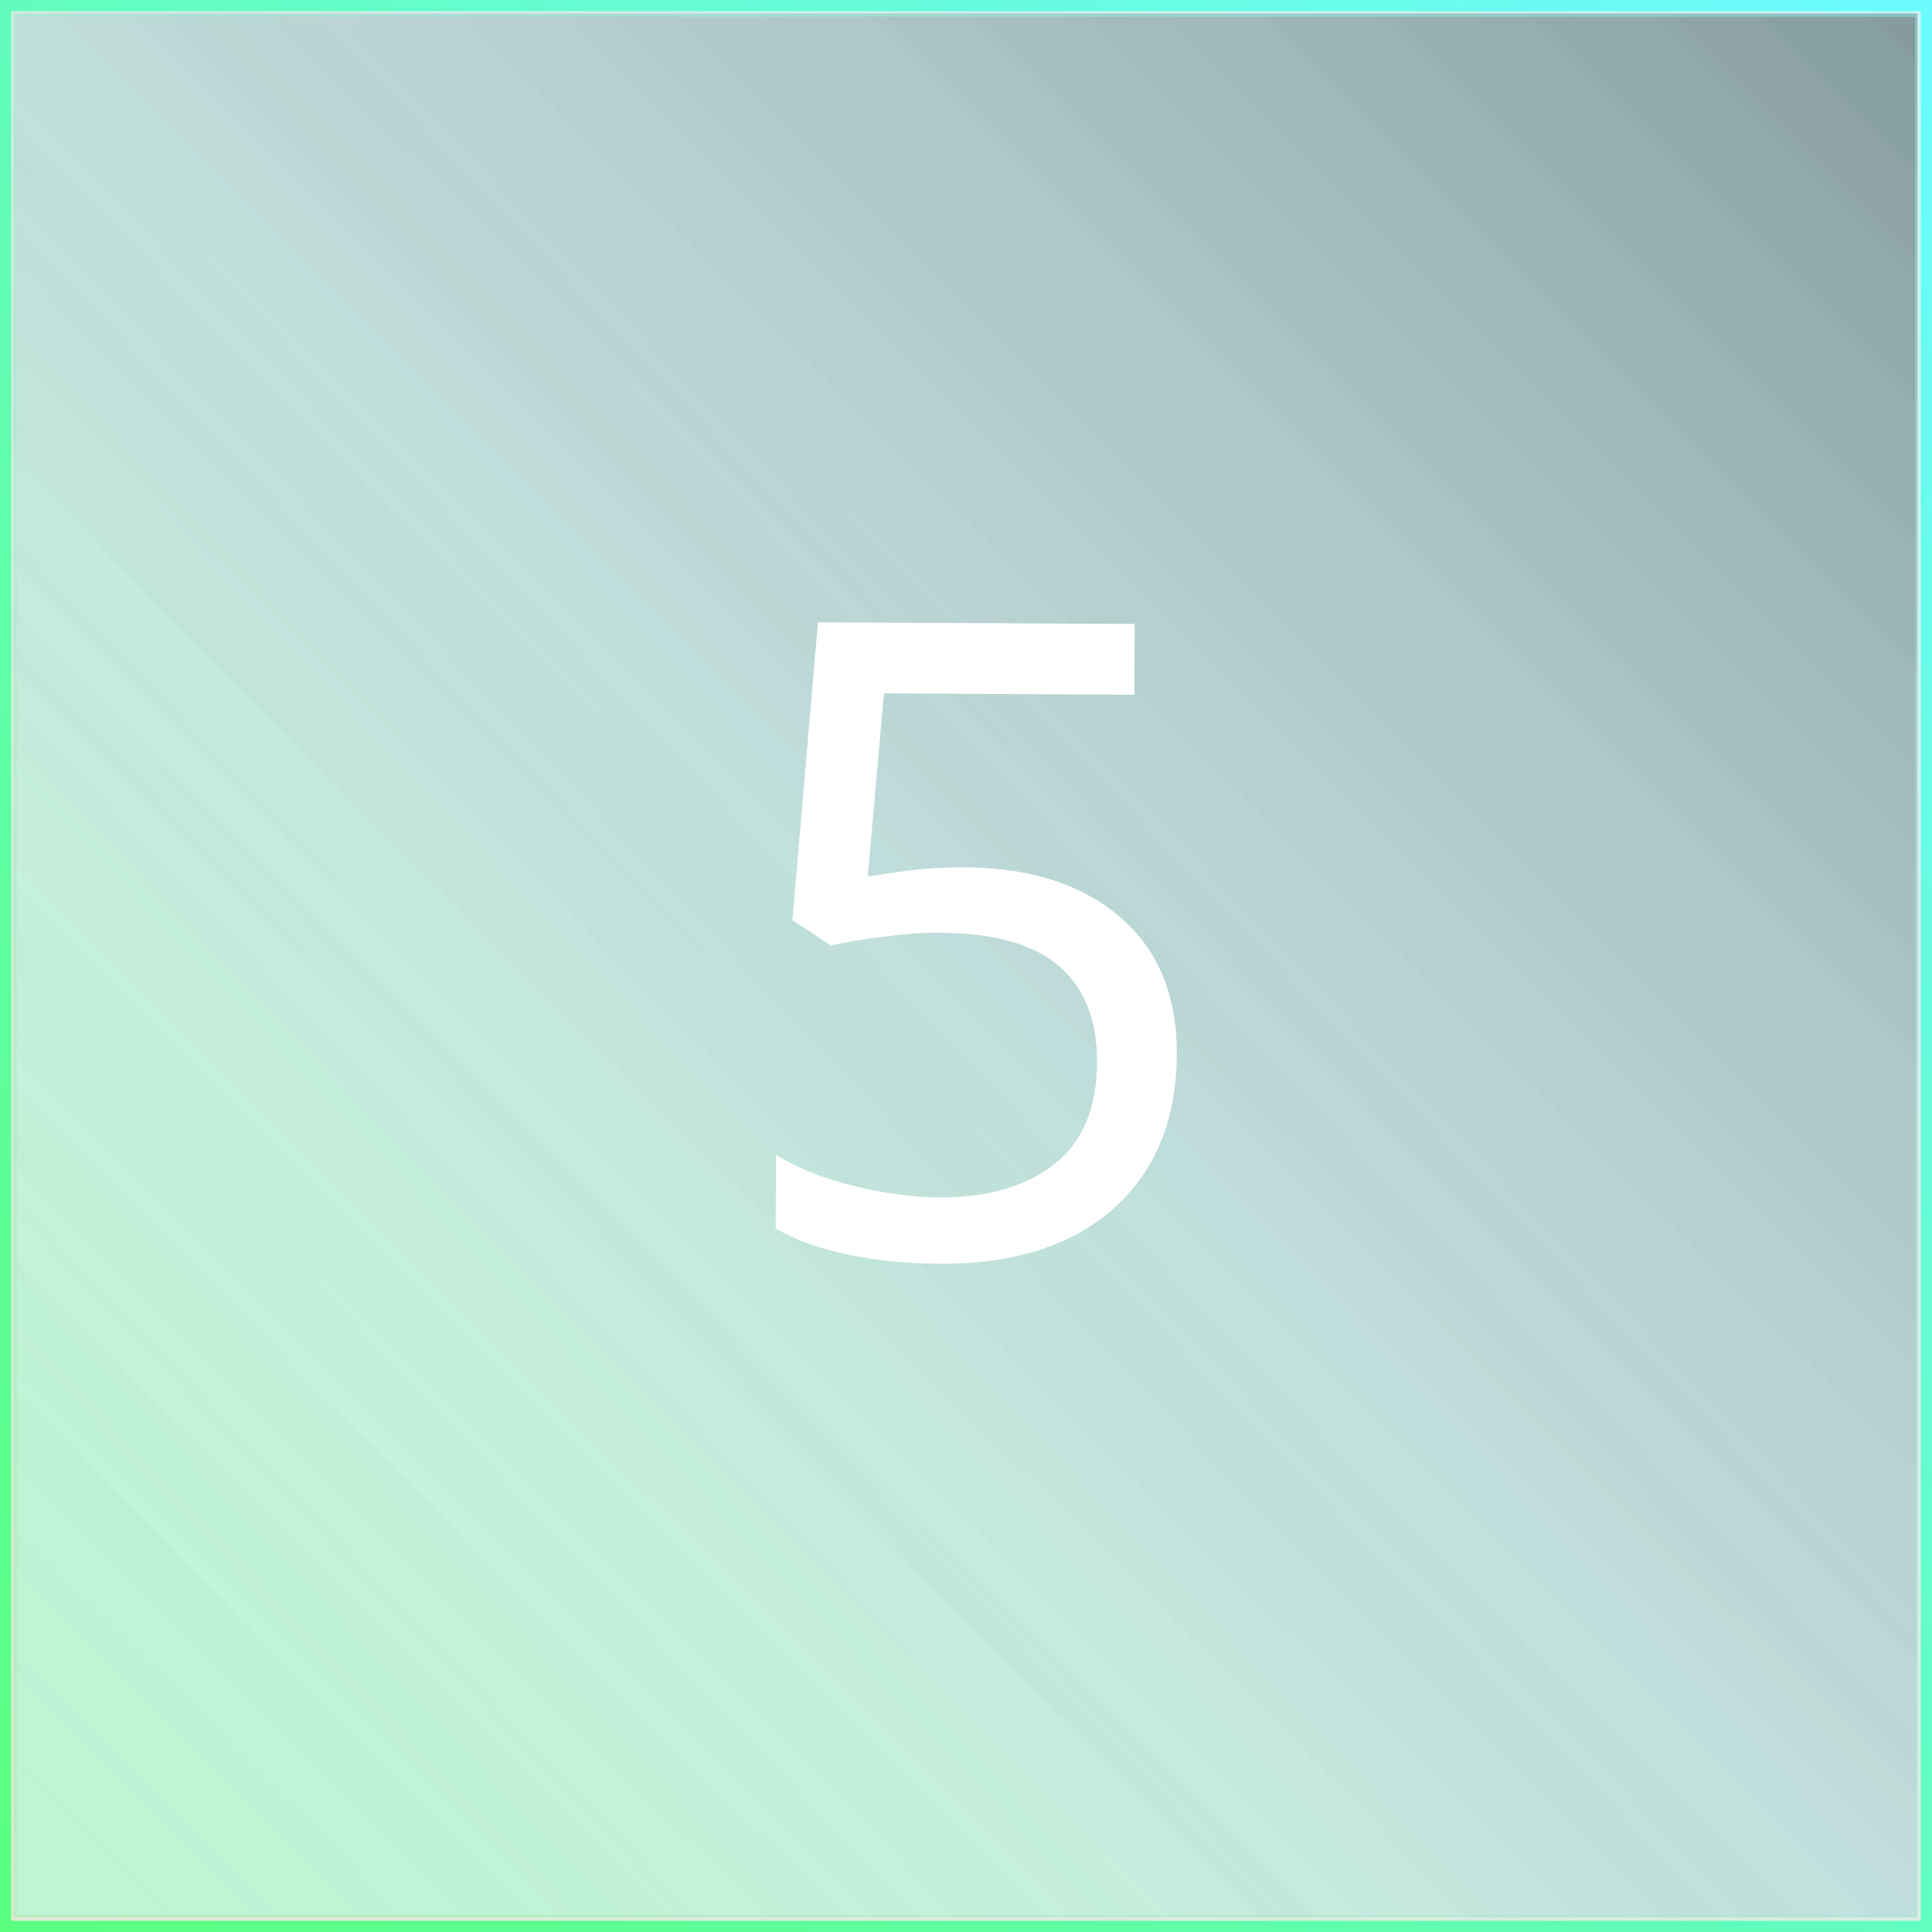
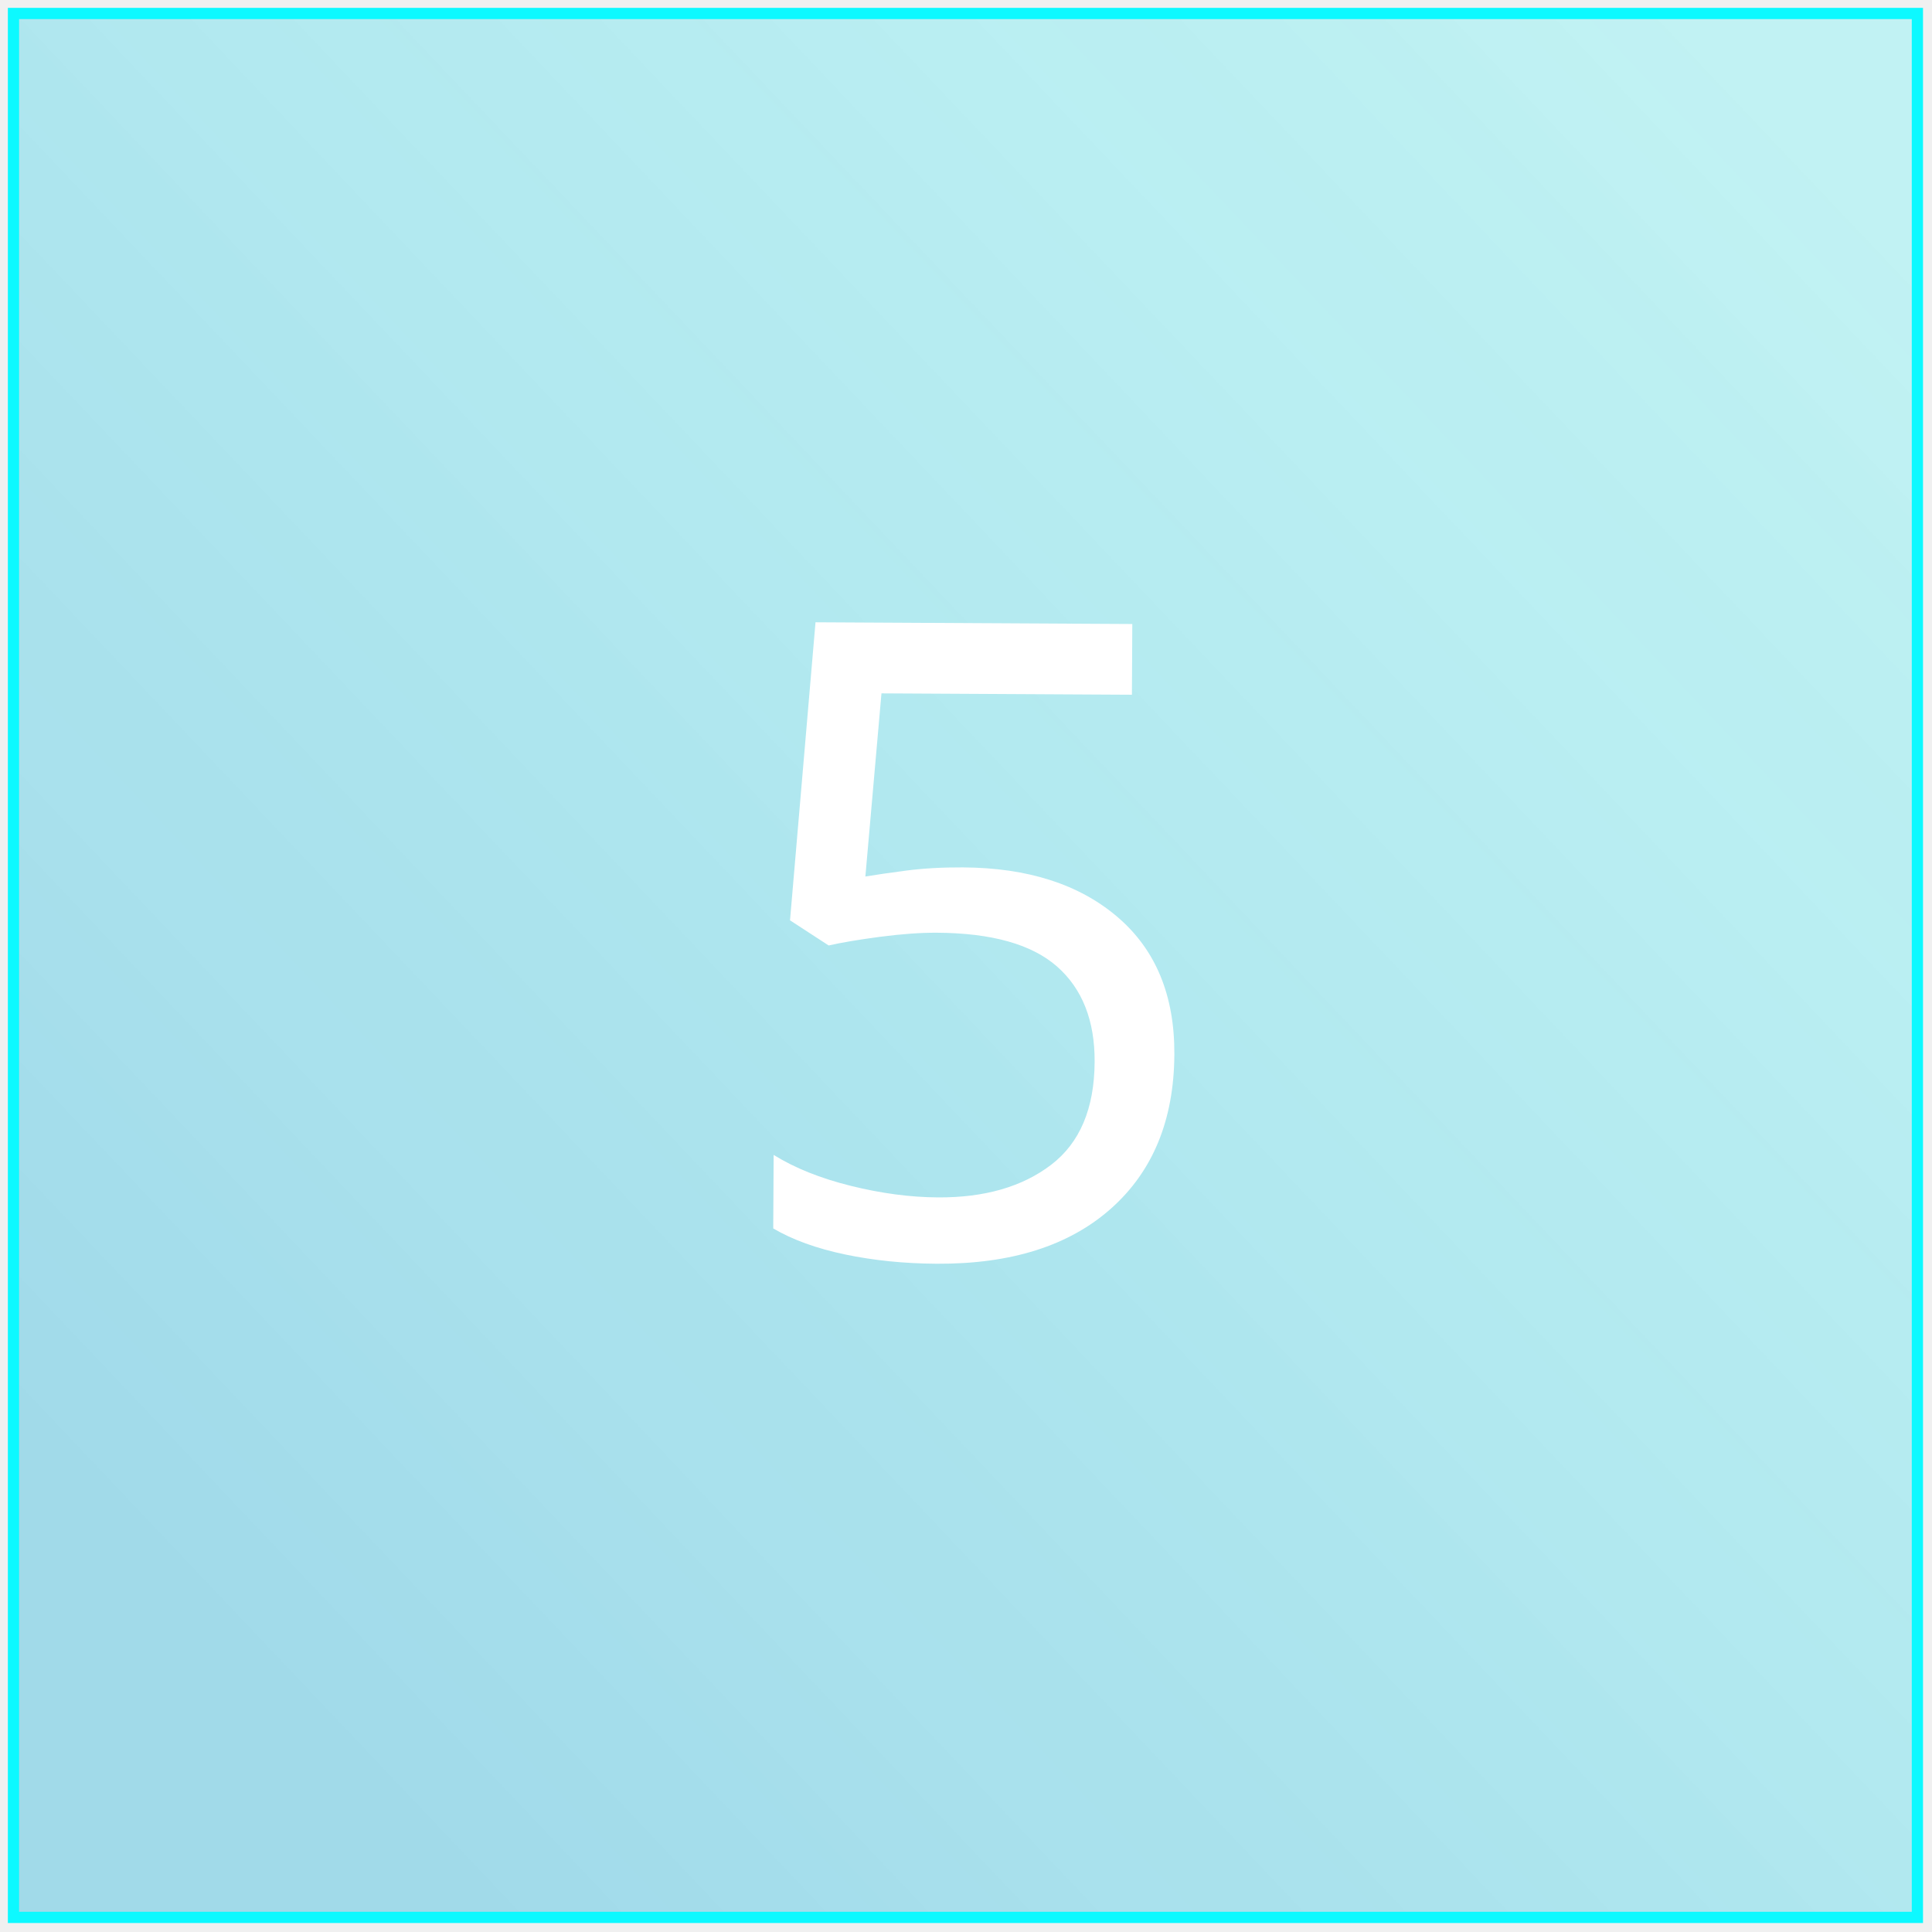
- <svg xmlns="http://www.w3.org/2000/svg" xmlns:ns1="&amp;#38;ns_ai;" version="1.1" x="0px" y="0px" viewBox="0 0 172 172" style="enable-background:new 0 0 172 172;" xml:space="preserve" id="svg2">
-   <defs id="defs92" />
-   <style type="text/css" id="style4">
- 	.st0{display:none;}
- 	.st1{display:inline;}
- 	.st2{opacity:0.15;fill:url(#SVGID_1_);}
- 	.st3{opacity:0.15;fill:url(#SVGID_2_);stroke:url(#SVGID_3_);stroke-miterlimit:10;}
- 	.st4{fill:url(#SVGID_4_);}
- 	.st5{display:inline;fill:#66FF99;}
- 	.st6{font-family:'Roboto-Light';}
- 	.st7{font-size:78.817px;}
- 	.st8{opacity:0.15;fill:url(#SVGID_5_);}
- 	.st9{opacity:0.35;fill:url(#SVGID_6_);}
- 	.st10{opacity:0.15;fill:url(#SVGID_7_);}
- 	.st11{opacity:0.15;fill:url(#SVGID_8_);stroke:url(#SVGID_9_);stroke-miterlimit:10;}
- 	.st12{fill:url(#SVGID_10_);}
- 	.st13{fill:#FFFFFF;}
+ <svg xmlns="http://www.w3.org/2000/svg" version="1.1" id="Active" x="0px" y="0px" viewBox="0 0 172 172" style="enable-background:new 0 0 172 172;" xml:space="preserve">
+   <style type="text/css">
+ 	.st0{opacity:0.35;fill:url(#SVGID_1_);}
+ 	.st1{fill:#FFFFFF;}
+ 	.st2{font-family:'Roboto-Light';}
+ 	.st3{font-size:78.817px;}
+ 	.st4{fill:none;stroke:#0DF9FF;stroke-miterlimit:10;}
</style>
-   <switch id="switch6">
-     <g ns1:extraneous="self" id="g8">
-       <g id="Active">
-         <linearGradient id="SVGID_5_" gradientUnits="userSpaceOnUse" x1="1.235" y1="170.765" x2="170.765" y2="1.235">
-           <stop offset="0" style="stop-color:#FFFFFF;stop-opacity:0" id="stop45" />
-           <stop offset="1" style="stop-color:#000000" id="stop47" />
+   <switch>
+     <g>
+       <g>
+         <linearGradient id="SVGID_1_" gradientUnits="userSpaceOnUse" x1="-0.957" y1="168.454" x2="172.957" y2="3.546">
+           <stop offset="0.136" style="stop-color:#00ADDC;stop-opacity:0.94" />
+           <stop offset="0.933" style="stop-color:#0DF9FF;stop-opacity:0.6" />
        </linearGradient>
-         <rect x="1.2" y="1.2" class="st8" width="169.5" height="169.5" id="rect49" />
-         <linearGradient id="SVGID_6_" gradientUnits="userSpaceOnUse" x1="-0.957" y1="168.454" x2="172.957" y2="3.546">
-           <stop offset="0.136" style="stop-color:#5DFE9F;stop-opacity:0.94" id="stop52" />
-           <stop offset="0.604" style="stop-color:#6BFBFF;stop-opacity:0.6" id="stop54" />
-         </linearGradient>
-         <rect x="1.2" y="1.2" class="st9" width="169.5" height="169.5" id="rect56" />
-         <g id="g58">
-           <linearGradient id="SVGID_7_" gradientUnits="userSpaceOnUse" x1="1.235" y1="170.765" x2="170.765" y2="1.235">
-             <stop offset="0" style="stop-color:#FFFFFF;stop-opacity:0" id="stop61" />
-             <stop offset="1" style="stop-color:#000000" id="stop63" />
-           </linearGradient>
-           <rect x="1.2" y="1.2" class="st10" width="169.5" height="169.5" id="rect65" />
-           <linearGradient id="SVGID_8_" gradientUnits="userSpaceOnUse" x1="1" y1="171" x2="171" y2="1">
-             <stop offset="0" style="stop-color:#FFFFFF;stop-opacity:0" id="stop68" />
-             <stop offset="1" style="stop-color:#000000" id="stop70" />
-           </linearGradient>
-           <linearGradient id="SVGID_9_" gradientUnits="userSpaceOnUse" x1="-1.711" y1="169.169" x2="173.711" y2="2.831">
-             <stop offset="0" style="stop-color:#8BC53F" id="stop73" />
-             <stop offset="1" style="stop-color:#0DF9FF" id="stop75" />
-           </linearGradient>
-           <rect x="1" y="1" class="st11" width="170" height="170" id="rect77" />
-           <g id="g79">
-             <linearGradient id="SVGID_10_" gradientUnits="userSpaceOnUse" x1="-2.224" y1="169.655" x2="174.224" y2="2.345">
-               <stop offset="0" style="stop-color:#59FF7F" id="stop82" />
-               <stop offset="1" style="stop-color:#6BFBFF" id="stop84" />
-             </linearGradient>
-             <path class="st12" d="M171,1v170H1V1H171 M172,0h-1H1H0v1v170v1h1h170h1v-1V1V0L172,0z" id="path86" />
-           </g>
-         </g>
-         <text transform="matrix(1 5.460000e-03 -5.460000e-03 1 64.0738 111.6182)" class="st13 st6 st7" id="text88">5</text>
+         <rect x="1.2" y="1.2" class="st0" width="169.5" height="169.5" />
+         <text transform="matrix(1 5.460000e-03 -5.460000e-03 1 63.8578 111.6188)" class="st1 st2 st3">5</text>
+         <rect x="1.2" y="1.2" class="st4" width="169.5" height="169.5" />
      </g>
    </g>
  </switch>
</svg>
